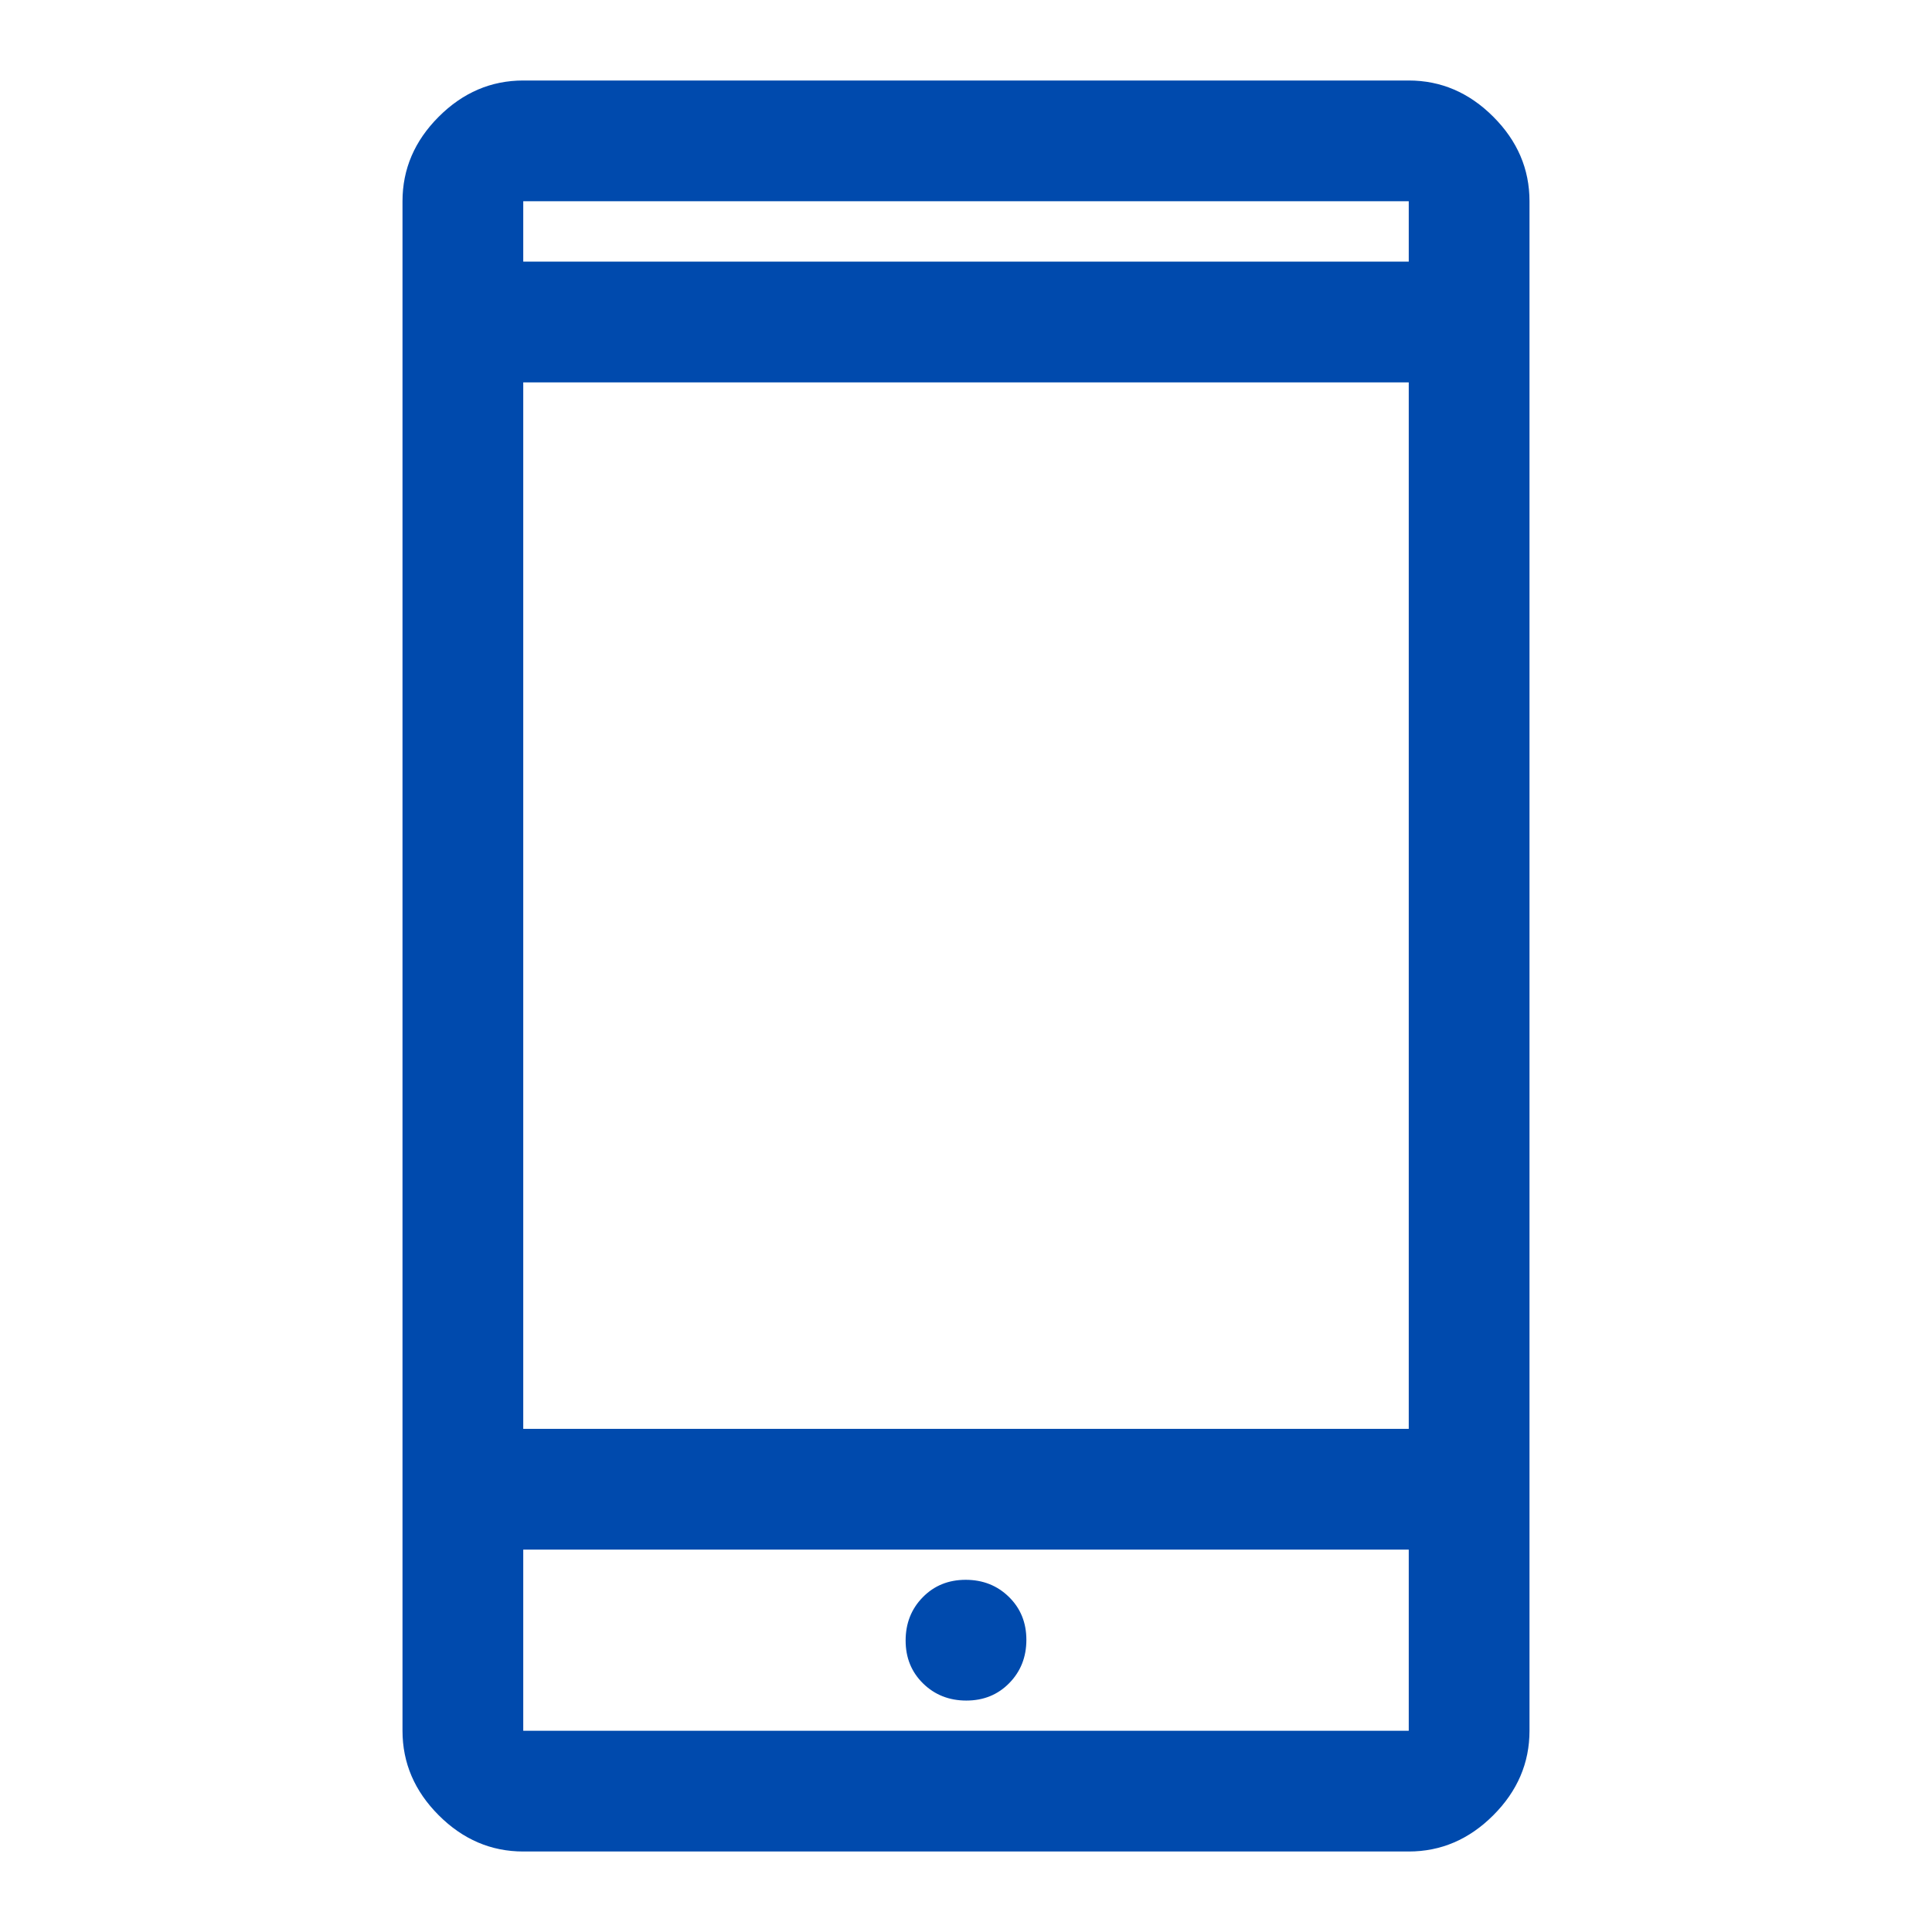
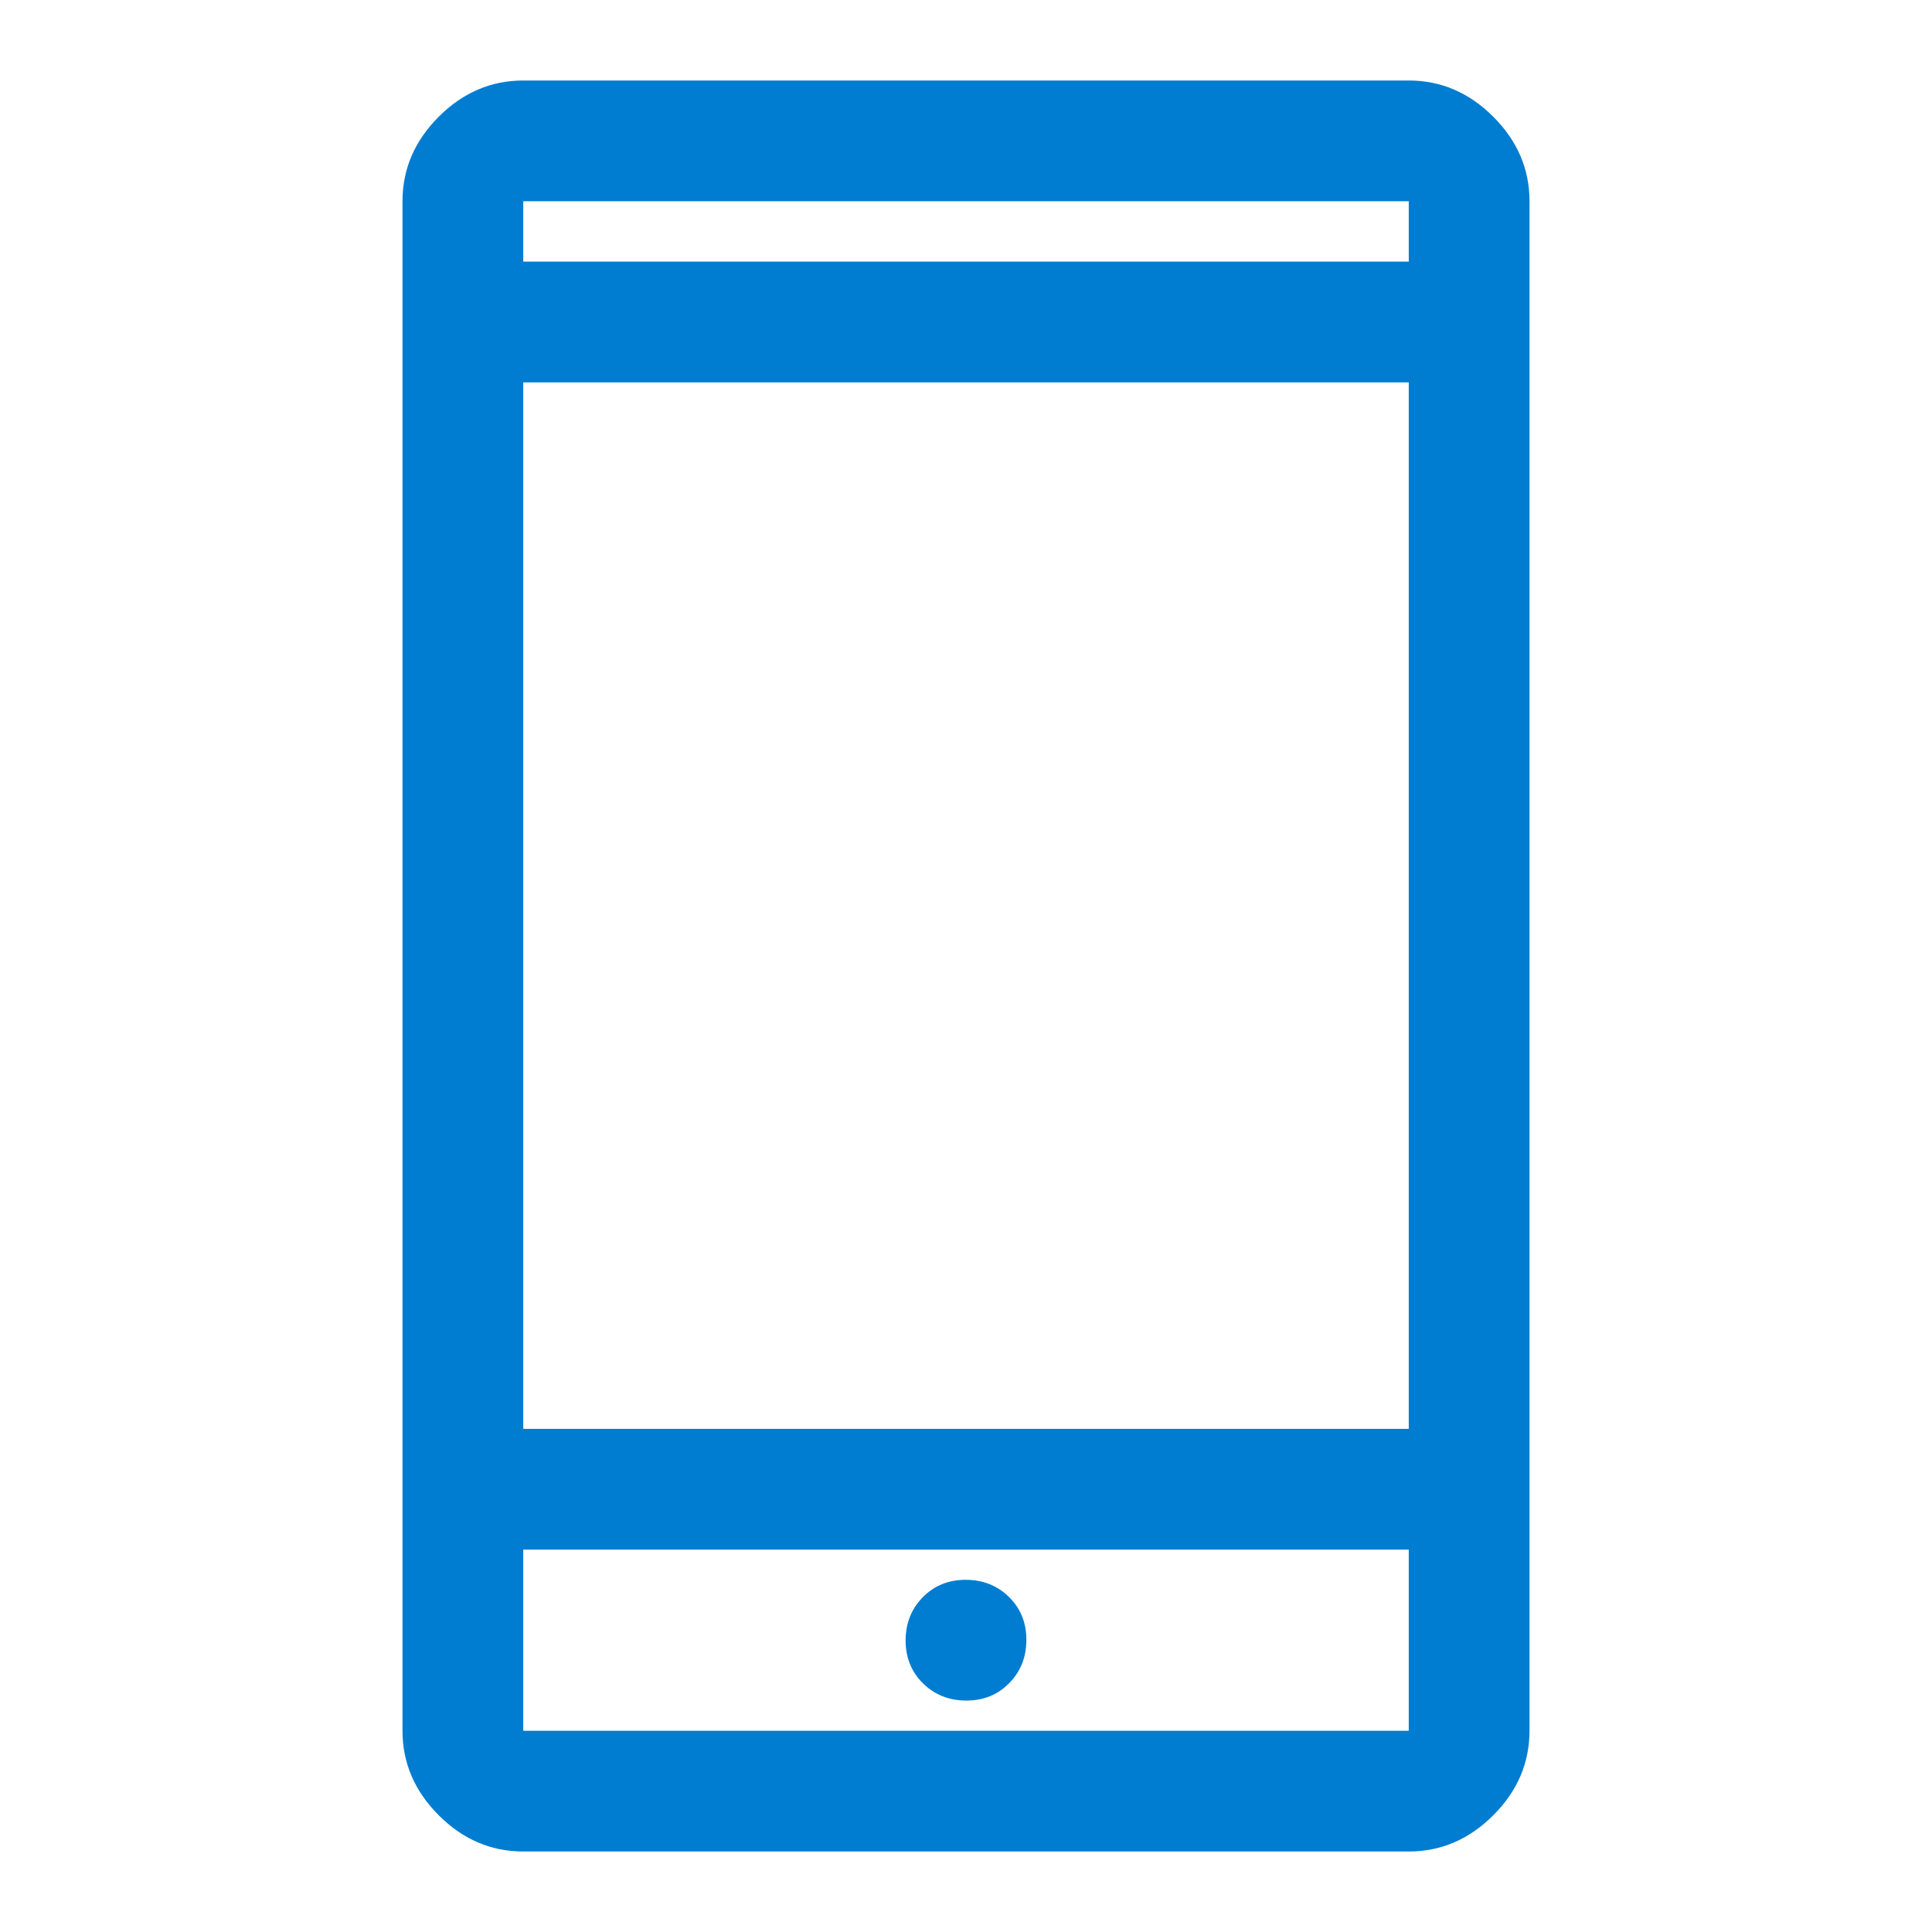
<svg xmlns="http://www.w3.org/2000/svg" height="48" viewBox="0 96 960 960" width="48">
-   <path fill="#004AAD" d="M260 1016q-24 0-42-18t-18-42V196q0-24 18-42t42-18h440q24 0 42 18t18 42v760q0 24-18 42t-42 18H260Zm0-150v90h440v-90H260Zm220.175 75q12.825 0 21.325-8.675 8.5-8.676 8.5-21.5 0-12.825-8.675-21.325-8.676-8.5-21.5-8.5-12.825 0-21.325 8.675-8.5 8.676-8.5 21.5 0 12.825 8.675 21.325 8.676 8.5 21.5 8.5ZM260 806h440V286H260v520Zm0-580h440v-30H260v30Zm0 640v90-90Zm0-640v-30 30Z" />
+   <path fill="#007dd1" d="M260 1016q-24 0-42-18t-18-42V196q0-24 18-42t42-18h440q24 0 42 18t18 42v760q0 24-18 42t-42 18H260Zm0-150v90h440v-90H260Zm220.175 75q12.825 0 21.325-8.675 8.5-8.676 8.5-21.5 0-12.825-8.675-21.325-8.676-8.5-21.5-8.5-12.825 0-21.325 8.675-8.5 8.676-8.5 21.5 0 12.825 8.675 21.325 8.676 8.5 21.5 8.5ZM260 806h440V286H260v520Zm0-580h440v-30H260v30Zm0 640v90-90Zm0-640v-30 30Z" />
</svg>
